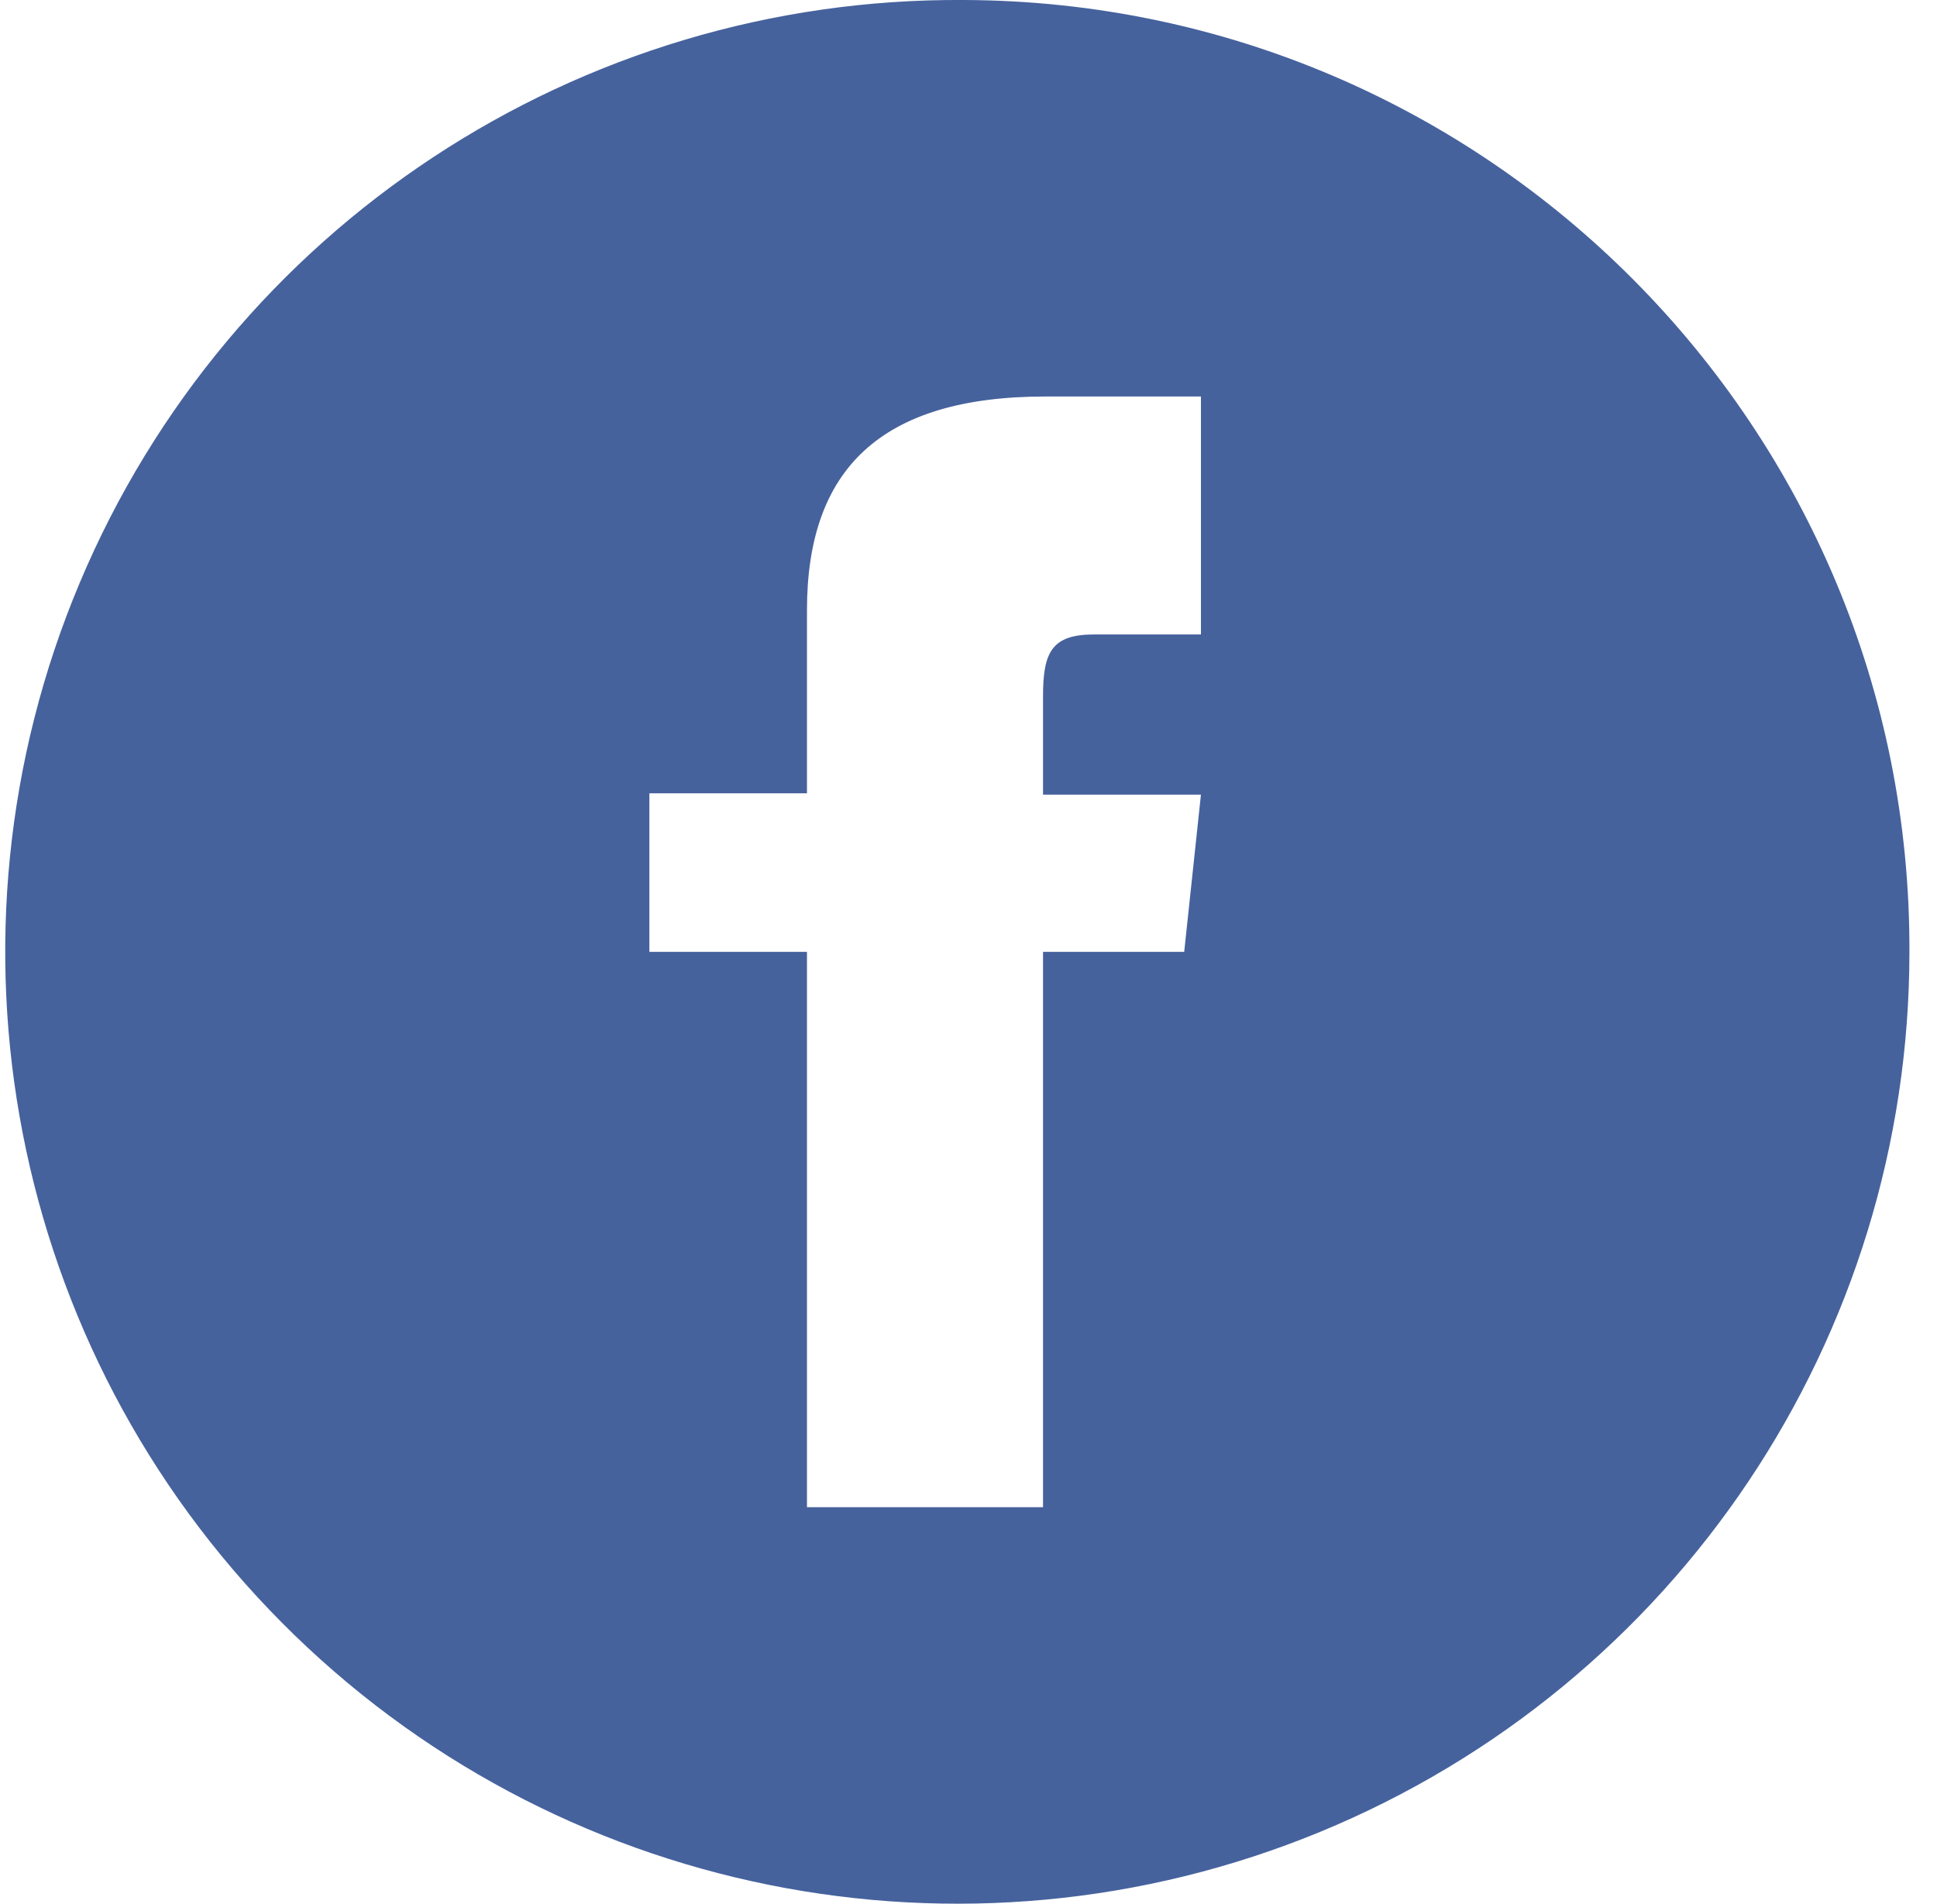
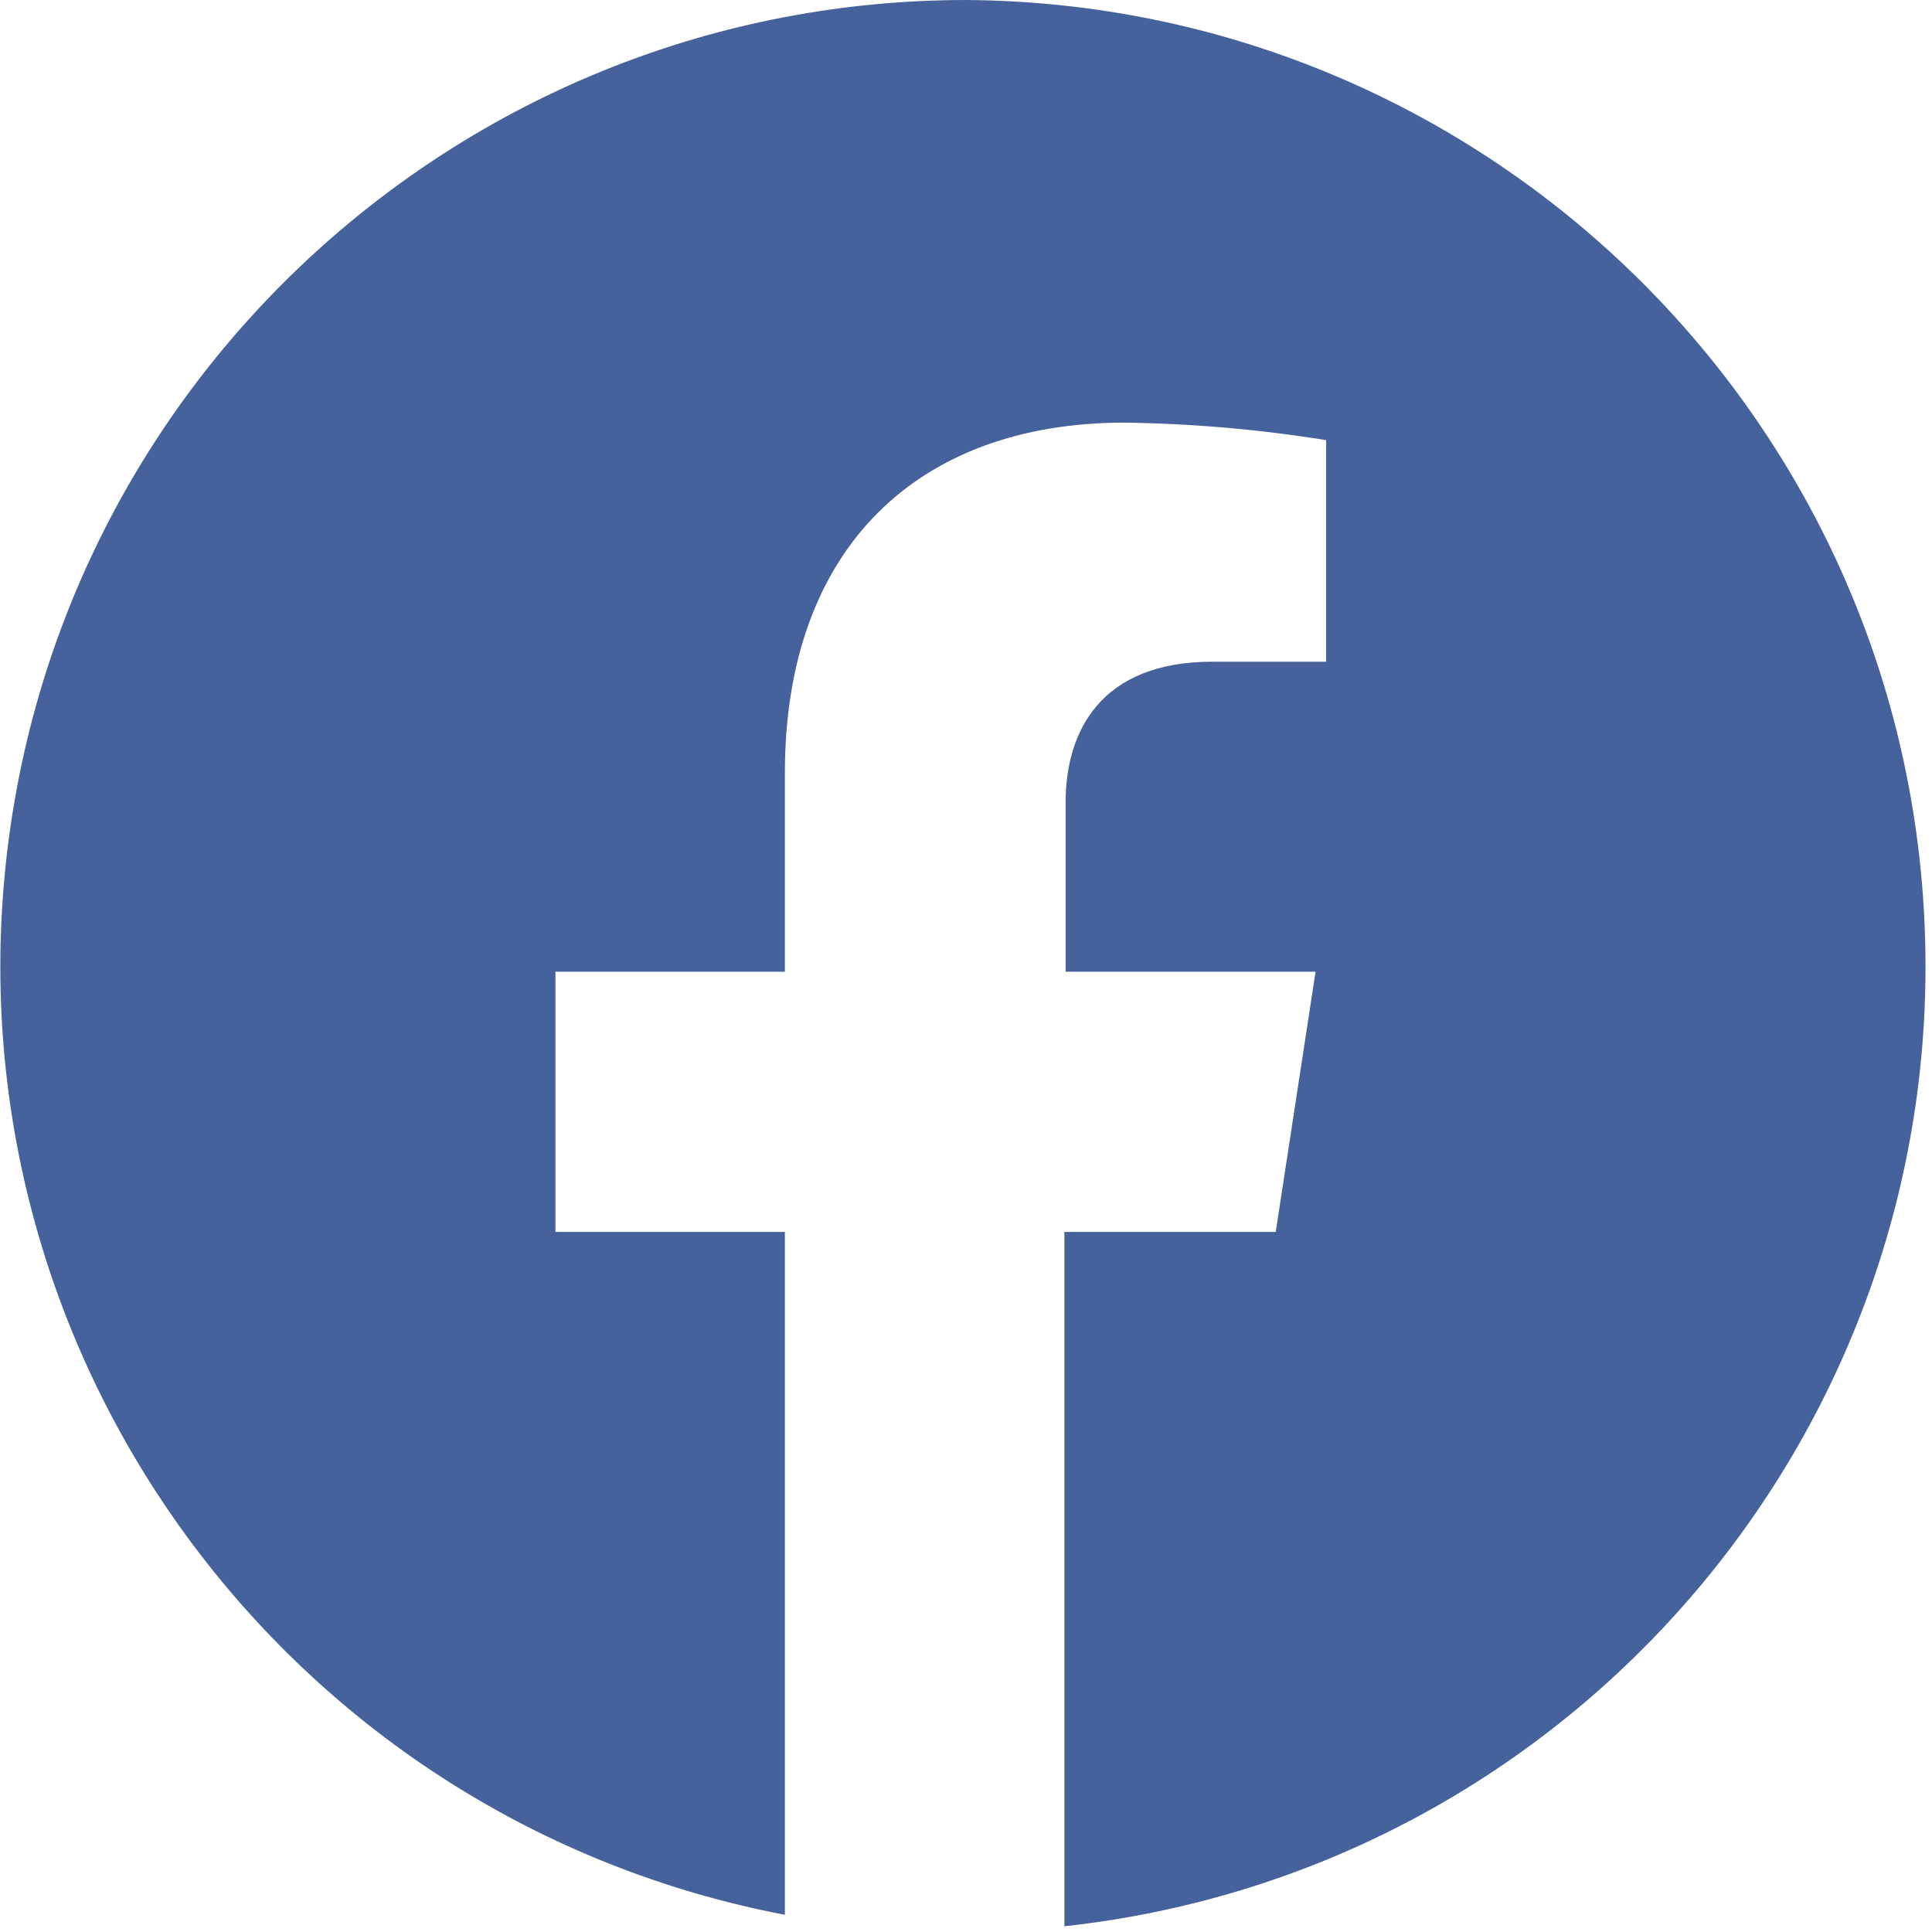
- <svg xmlns="http://www.w3.org/2000/svg" viewBox="0 0 59 58">
-   <path d="M36.58 19.33h-3.25c-1.29 0-1.56.53-1.56 1.88v3h4.81L36.07 29h-4.3v16.92h-7.19V29h-4.8v-4.83h4.8v-5.58c0-4.28 2.23-6.51 7.27-6.51h4.73v7.25zM29.37 0a29 29 0 1028.79 29A28.9 28.9 0 0029.37 0z" fill="#46629d" />
+ <svg xmlns="http://www.w3.org/2000/svg" viewBox="0 0 64 64">
+   <path d="M32 0a32 32 0 00-6 63.43V40.81h-7.6v-8.62H26v-6.58C26 18.13 30.43 14 37.25 14a46 46 0 016.68.58v7.34h-3.77c-3.7 0-4.86 2.31-4.86 4.66v5.61h8.28l-1.32 8.62h-7v23A32 32 0 0032 0z" fill="#46629d" />
</svg>
